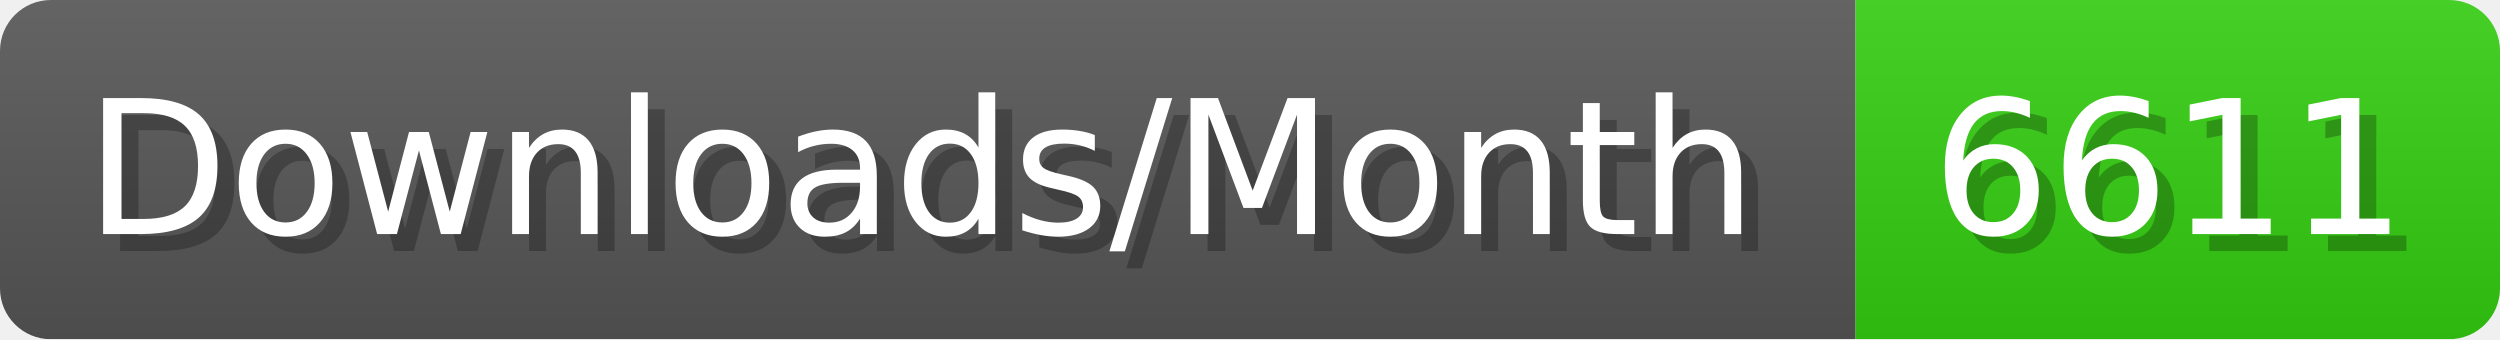
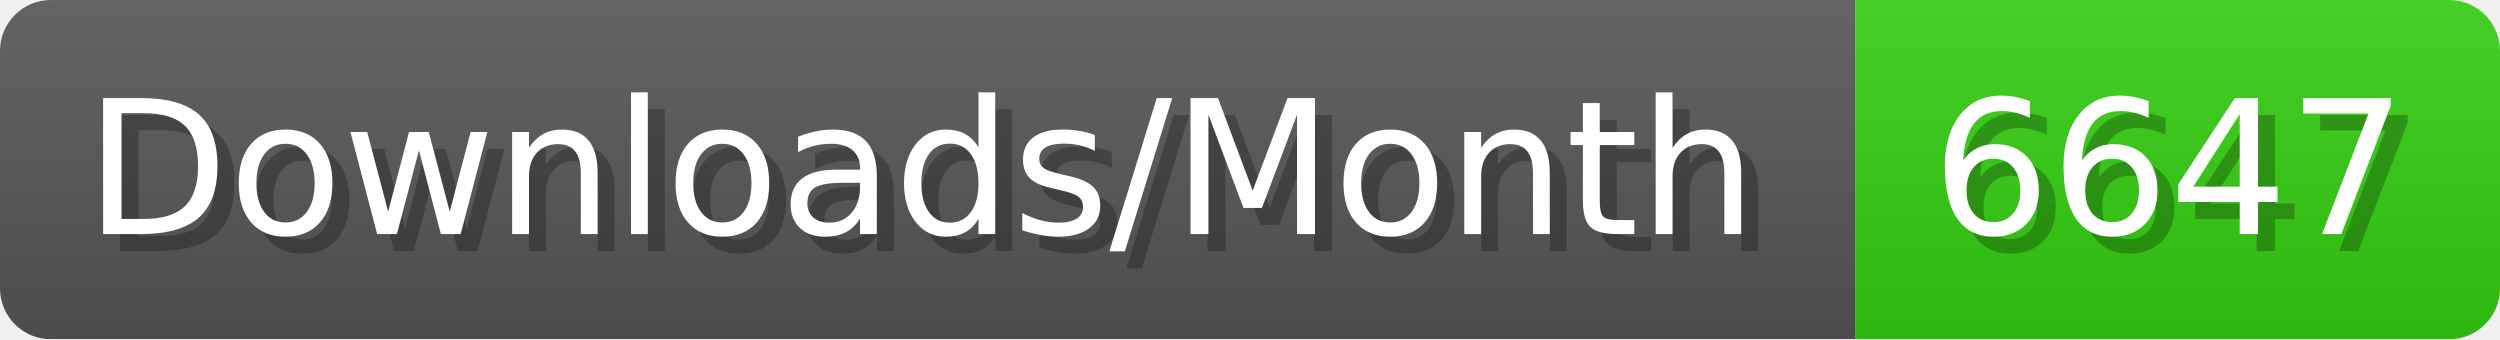
- <svg xmlns="http://www.w3.org/2000/svg" width="147.4" height="20" viewBox="0 0 1474 200" role="img" aria-label="Downloads/Month: 6611">
+ <svg xmlns="http://www.w3.org/2000/svg" width="147.4" height="20" viewBox="0 0 1474 200" role="img" aria-label="Downloads/Month: 6647">
  <linearGradient id="YlXUI" x2="0" y2="100%">
    <stop offset="0" stop-opacity=".1" stop-color="#EEE" />
    <stop offset="1" stop-opacity=".1" />
  </linearGradient>
  <mask id="JHhop">
    <rect width="1474" height="200" rx="30" fill="#FFF" />
  </mask>
  <g mask="url(#JHhop)">
    <rect width="1094" height="200" fill="#555" />
    <rect width="380" height="200" fill="#3C1" x="1094" />
    <rect width="1474" height="200" fill="url(#YlXUI)" />
  </g>
  <g aria-hidden="true" fill="#fff" text-anchor="start" font-family="Verdana,DejaVu Sans,sans-serif" font-size="110">
    <text x="60" y="148" textLength="994" fill="#000" opacity="0.25">Downloads/Month</text>
    <text x="50" y="138" textLength="994">Downloads/Month</text>
-     <text x="1149" y="148" textLength="280" fill="#000" opacity="0.25">6611</text>
-     <text x="1139" y="138" textLength="280">6611</text>
+     <text x="1149" y="148" textLength="280" fill="#000" opacity="0.25">6647</text>
+     <text x="1139" y="138" textLength="280">6647</text>
  </g>
</svg>
